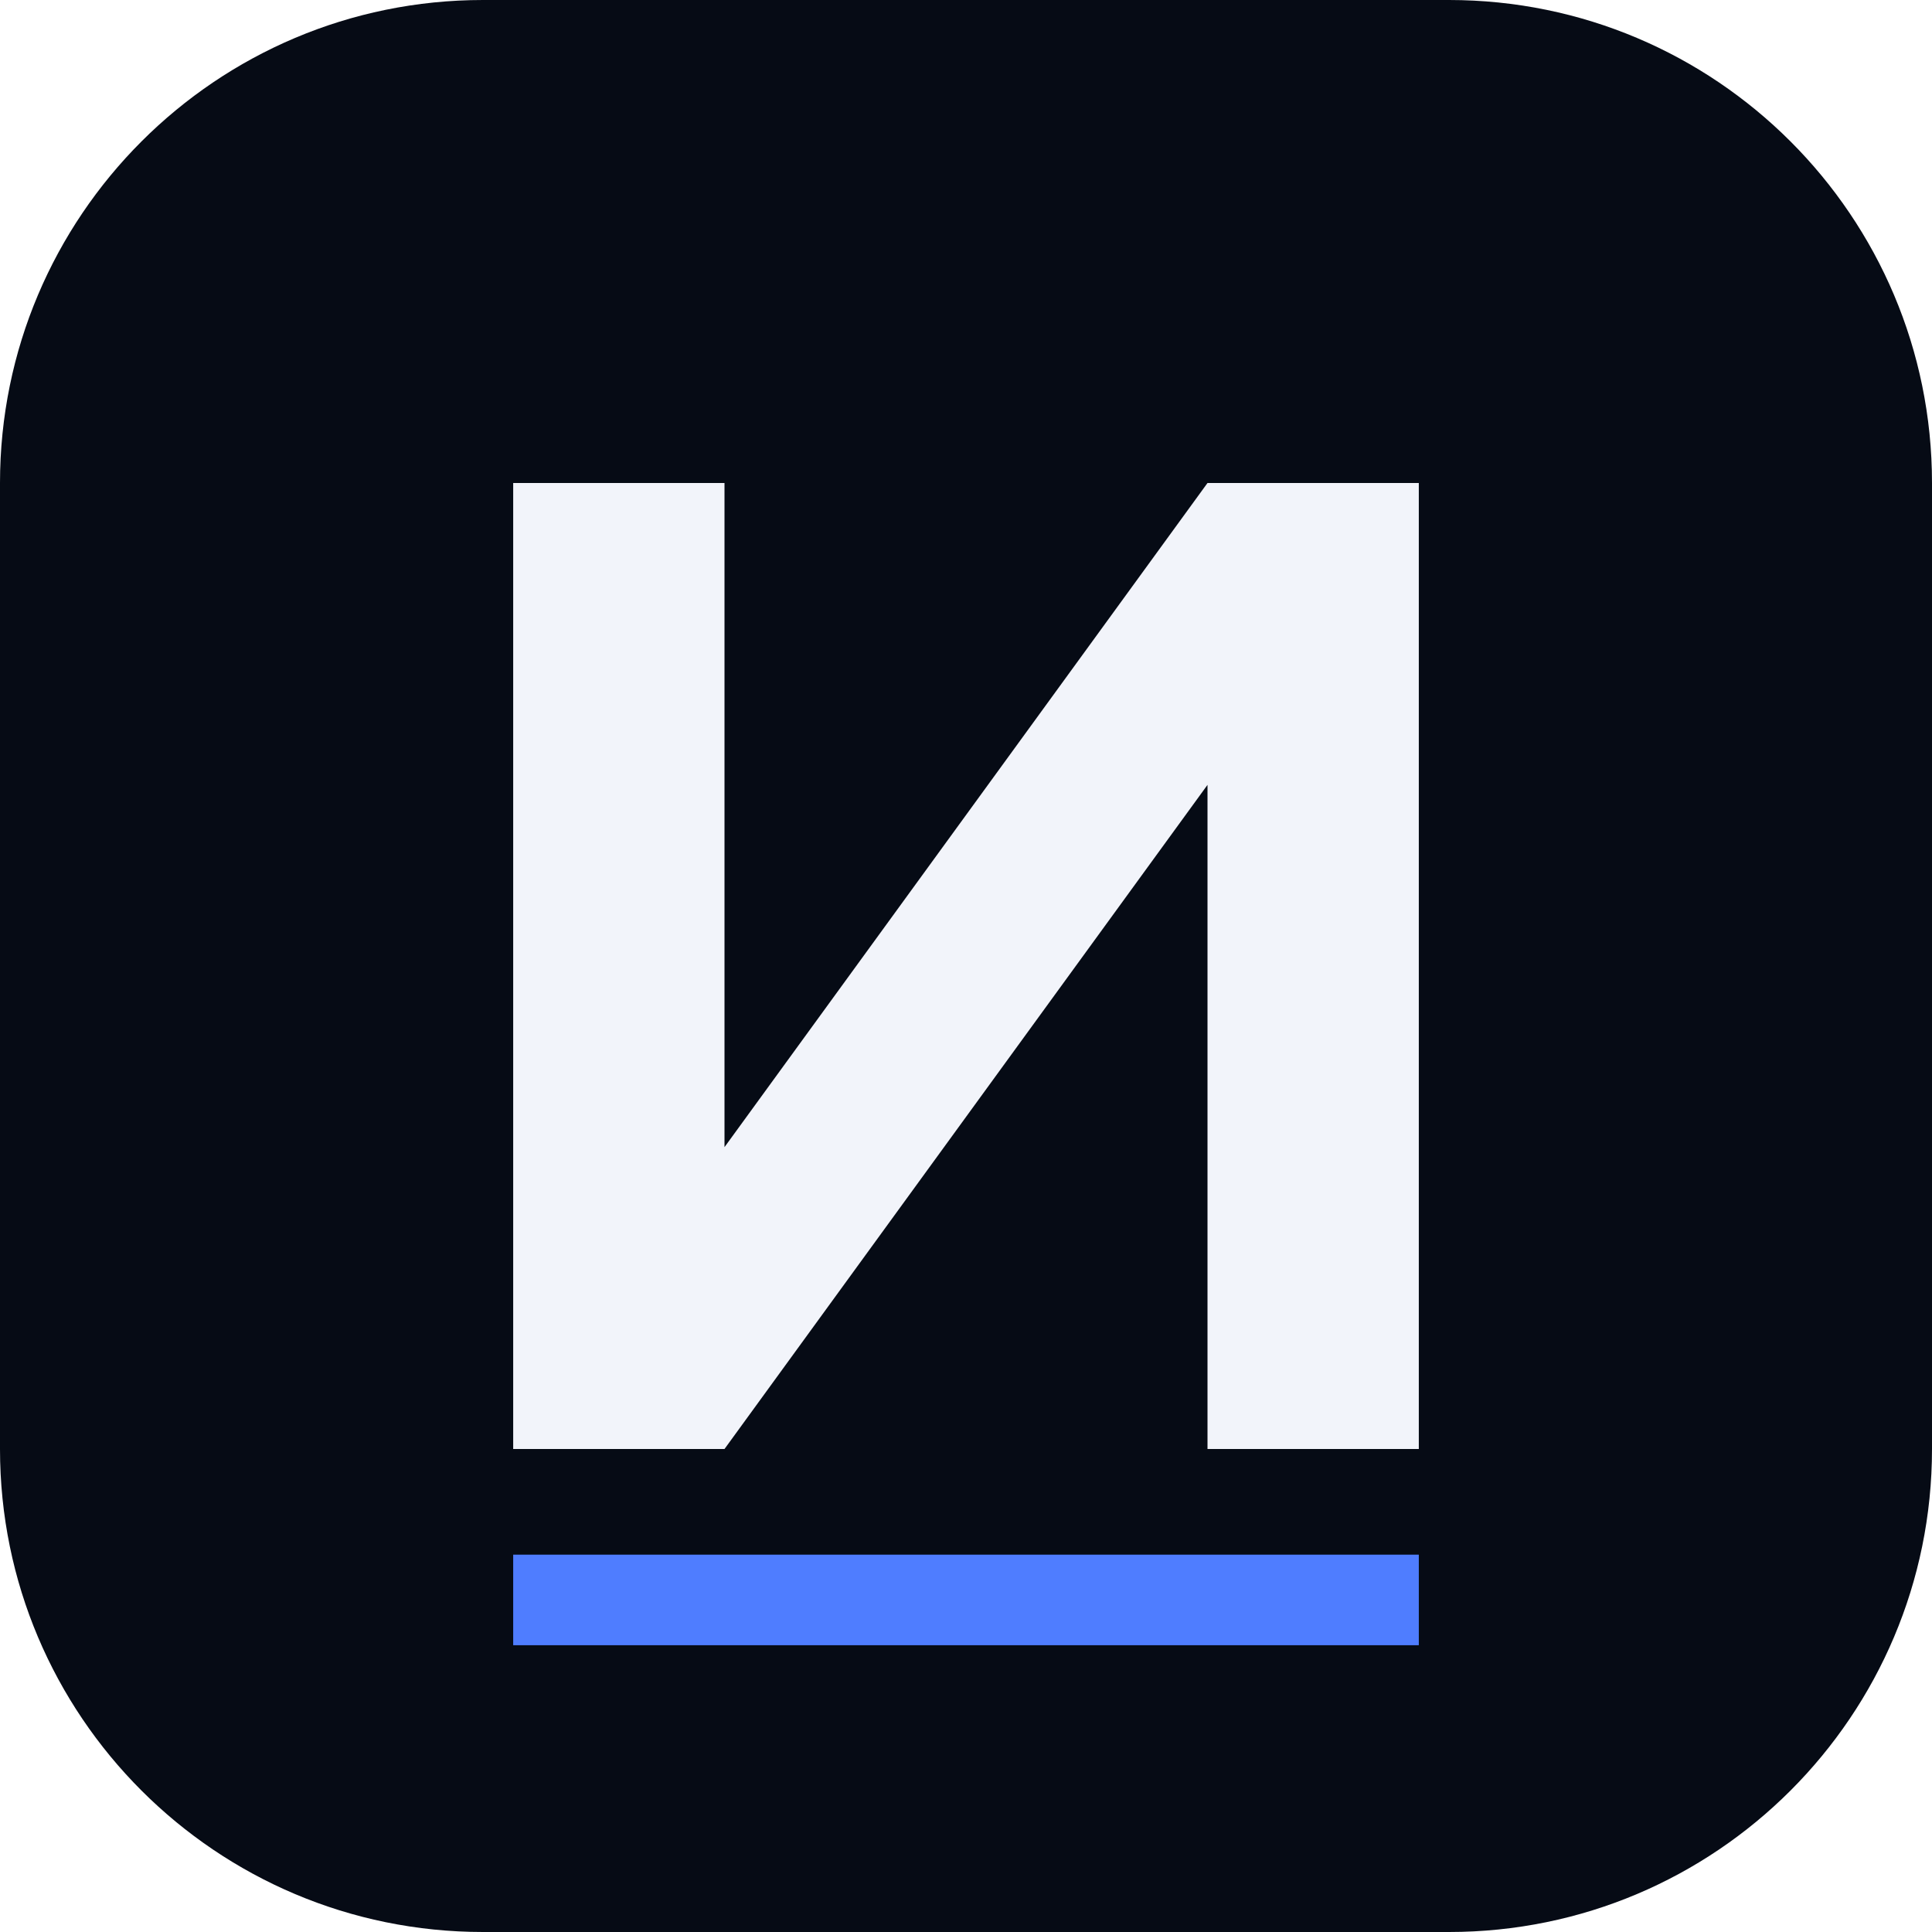
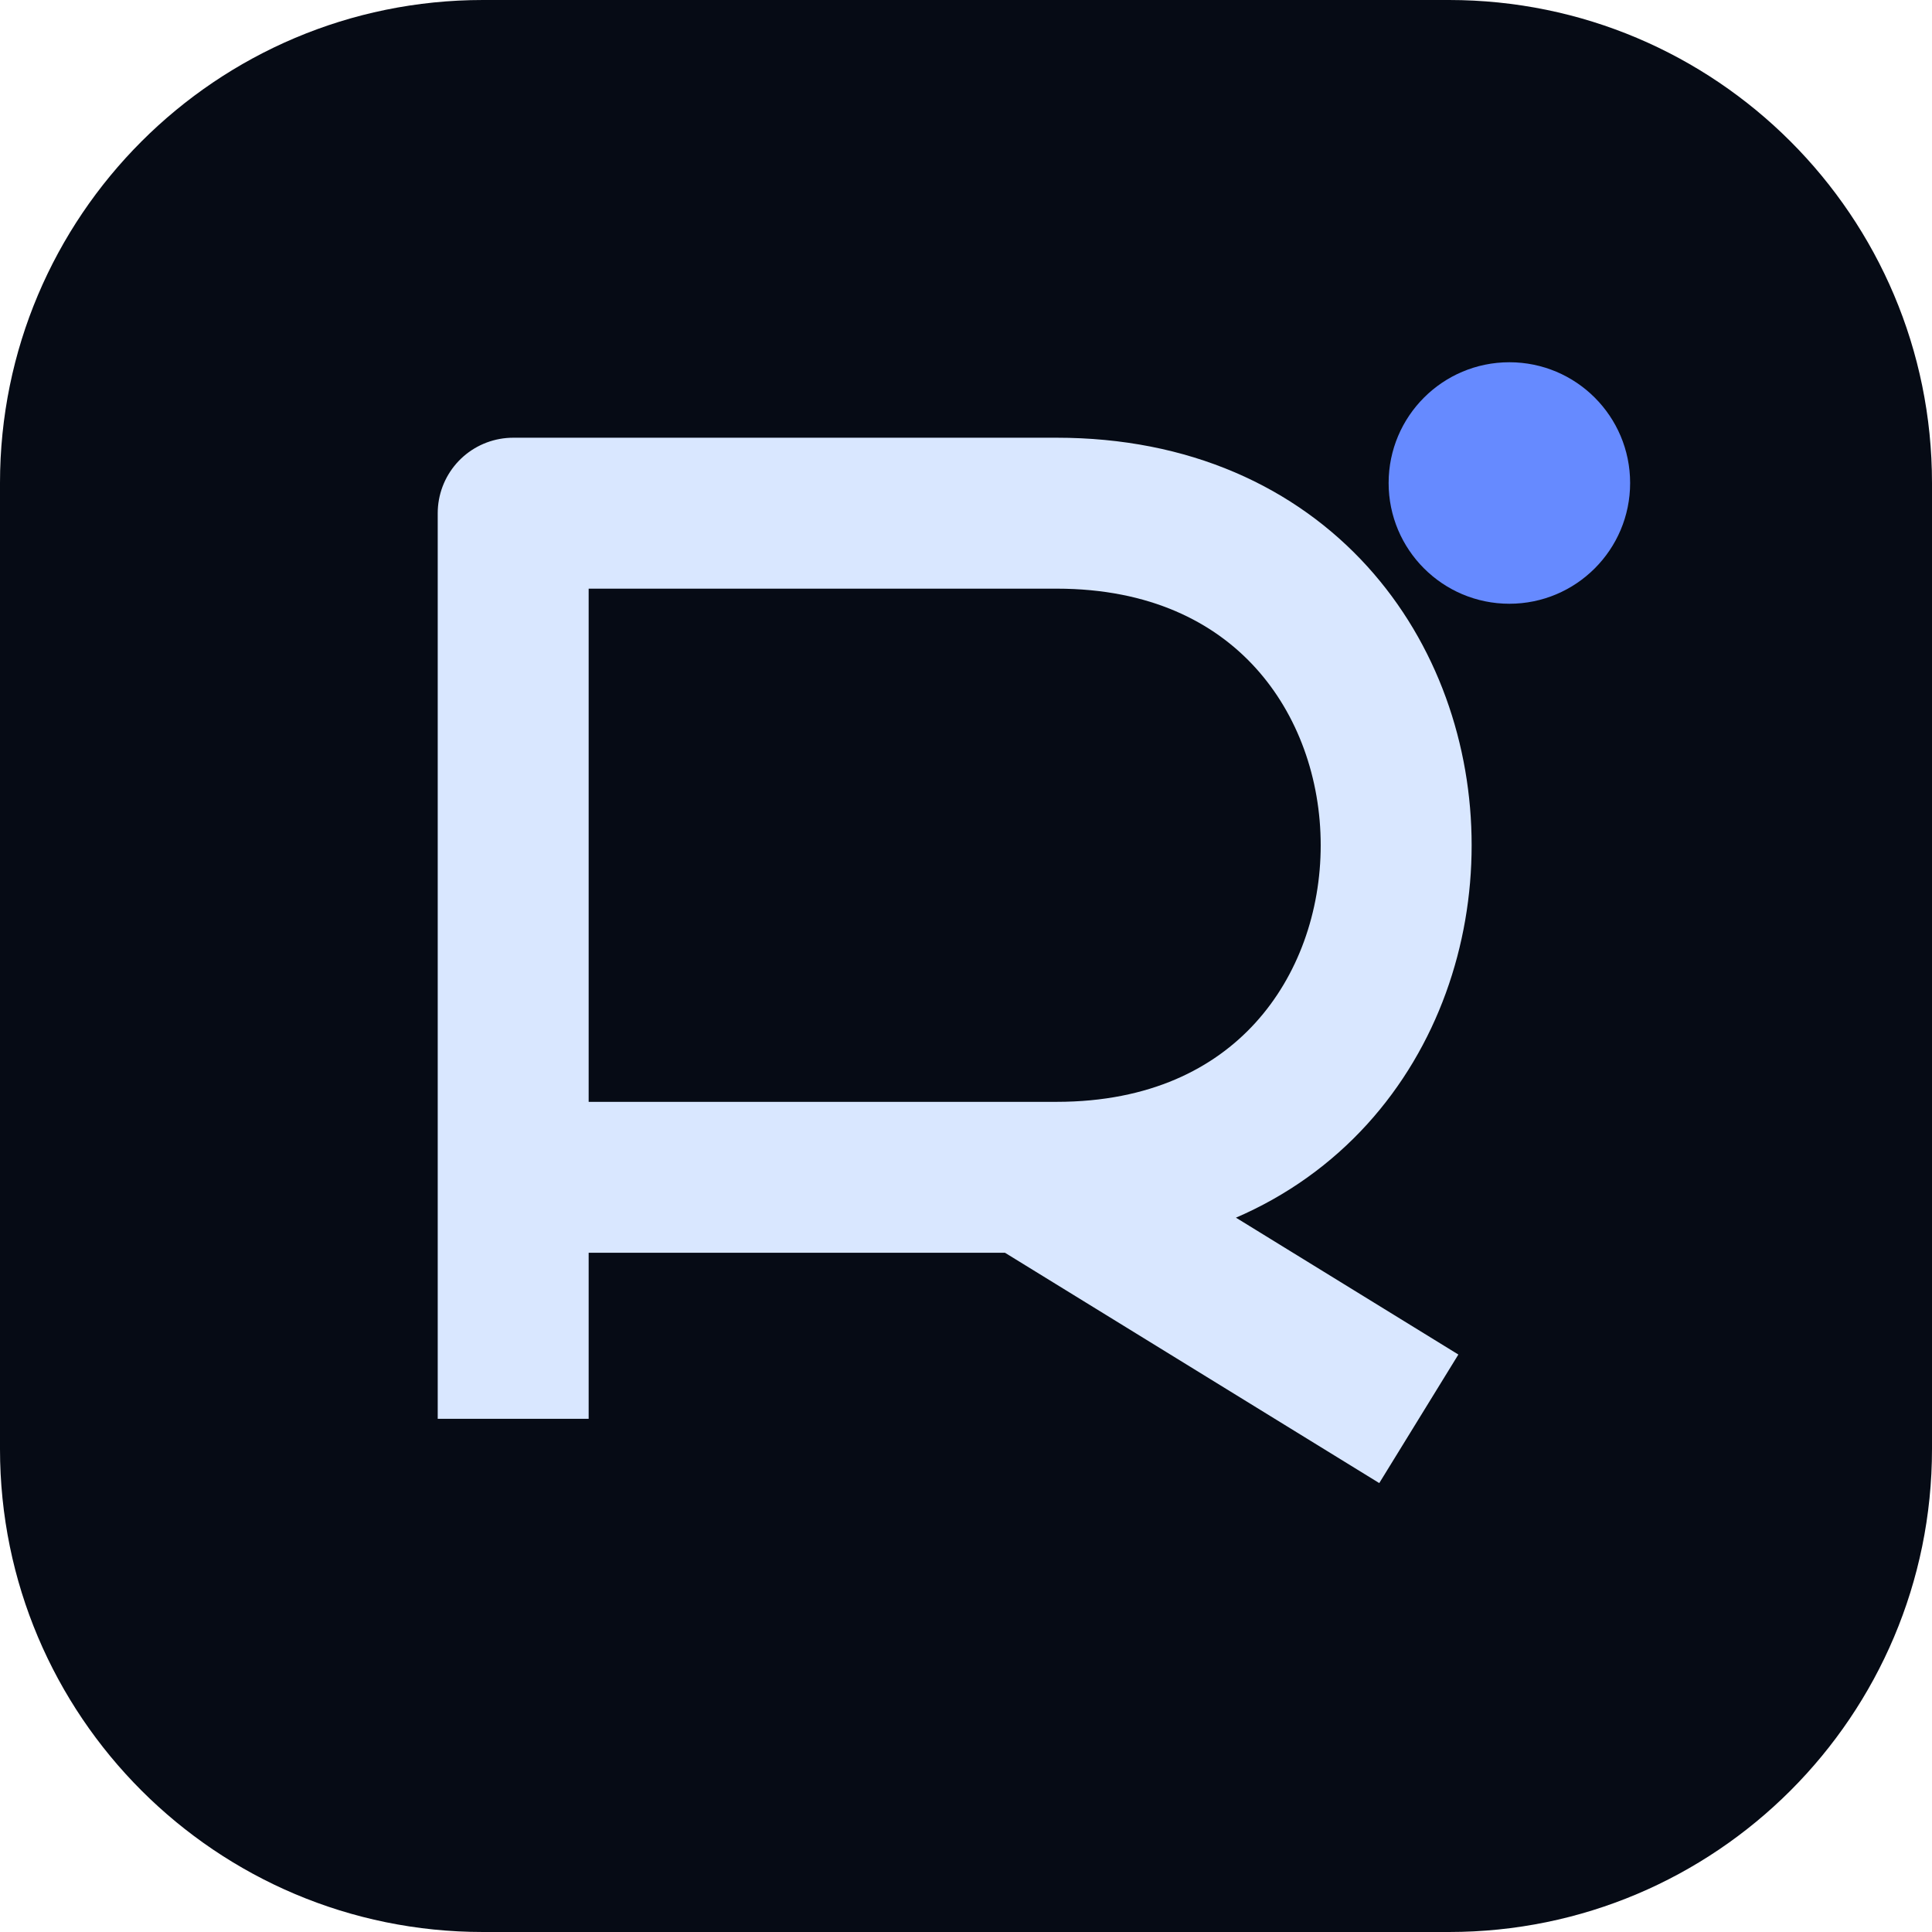
<svg xmlns="http://www.w3.org/2000/svg" viewBox="0 0 64 64">
  <rect width="64" height="64" rx="16" fill="#060b15" />
-   <path d="M17 16v32h7l16-22v22h7V16h-7L24 38V16Z" fill="#f2f4fa" />
-   <path d="M17 53h30" stroke="#4f7dff" stroke-width="3" />
+   <path d="M17 47V17h18c15 0 15 22 0 22H17m17 0 13 8" fill="none" stroke="#d9e7ff" stroke-width="5" stroke-linejoin="round" />
+   <circle cx="50" cy="16" r="4" fill="#668aff" />
</svg>
